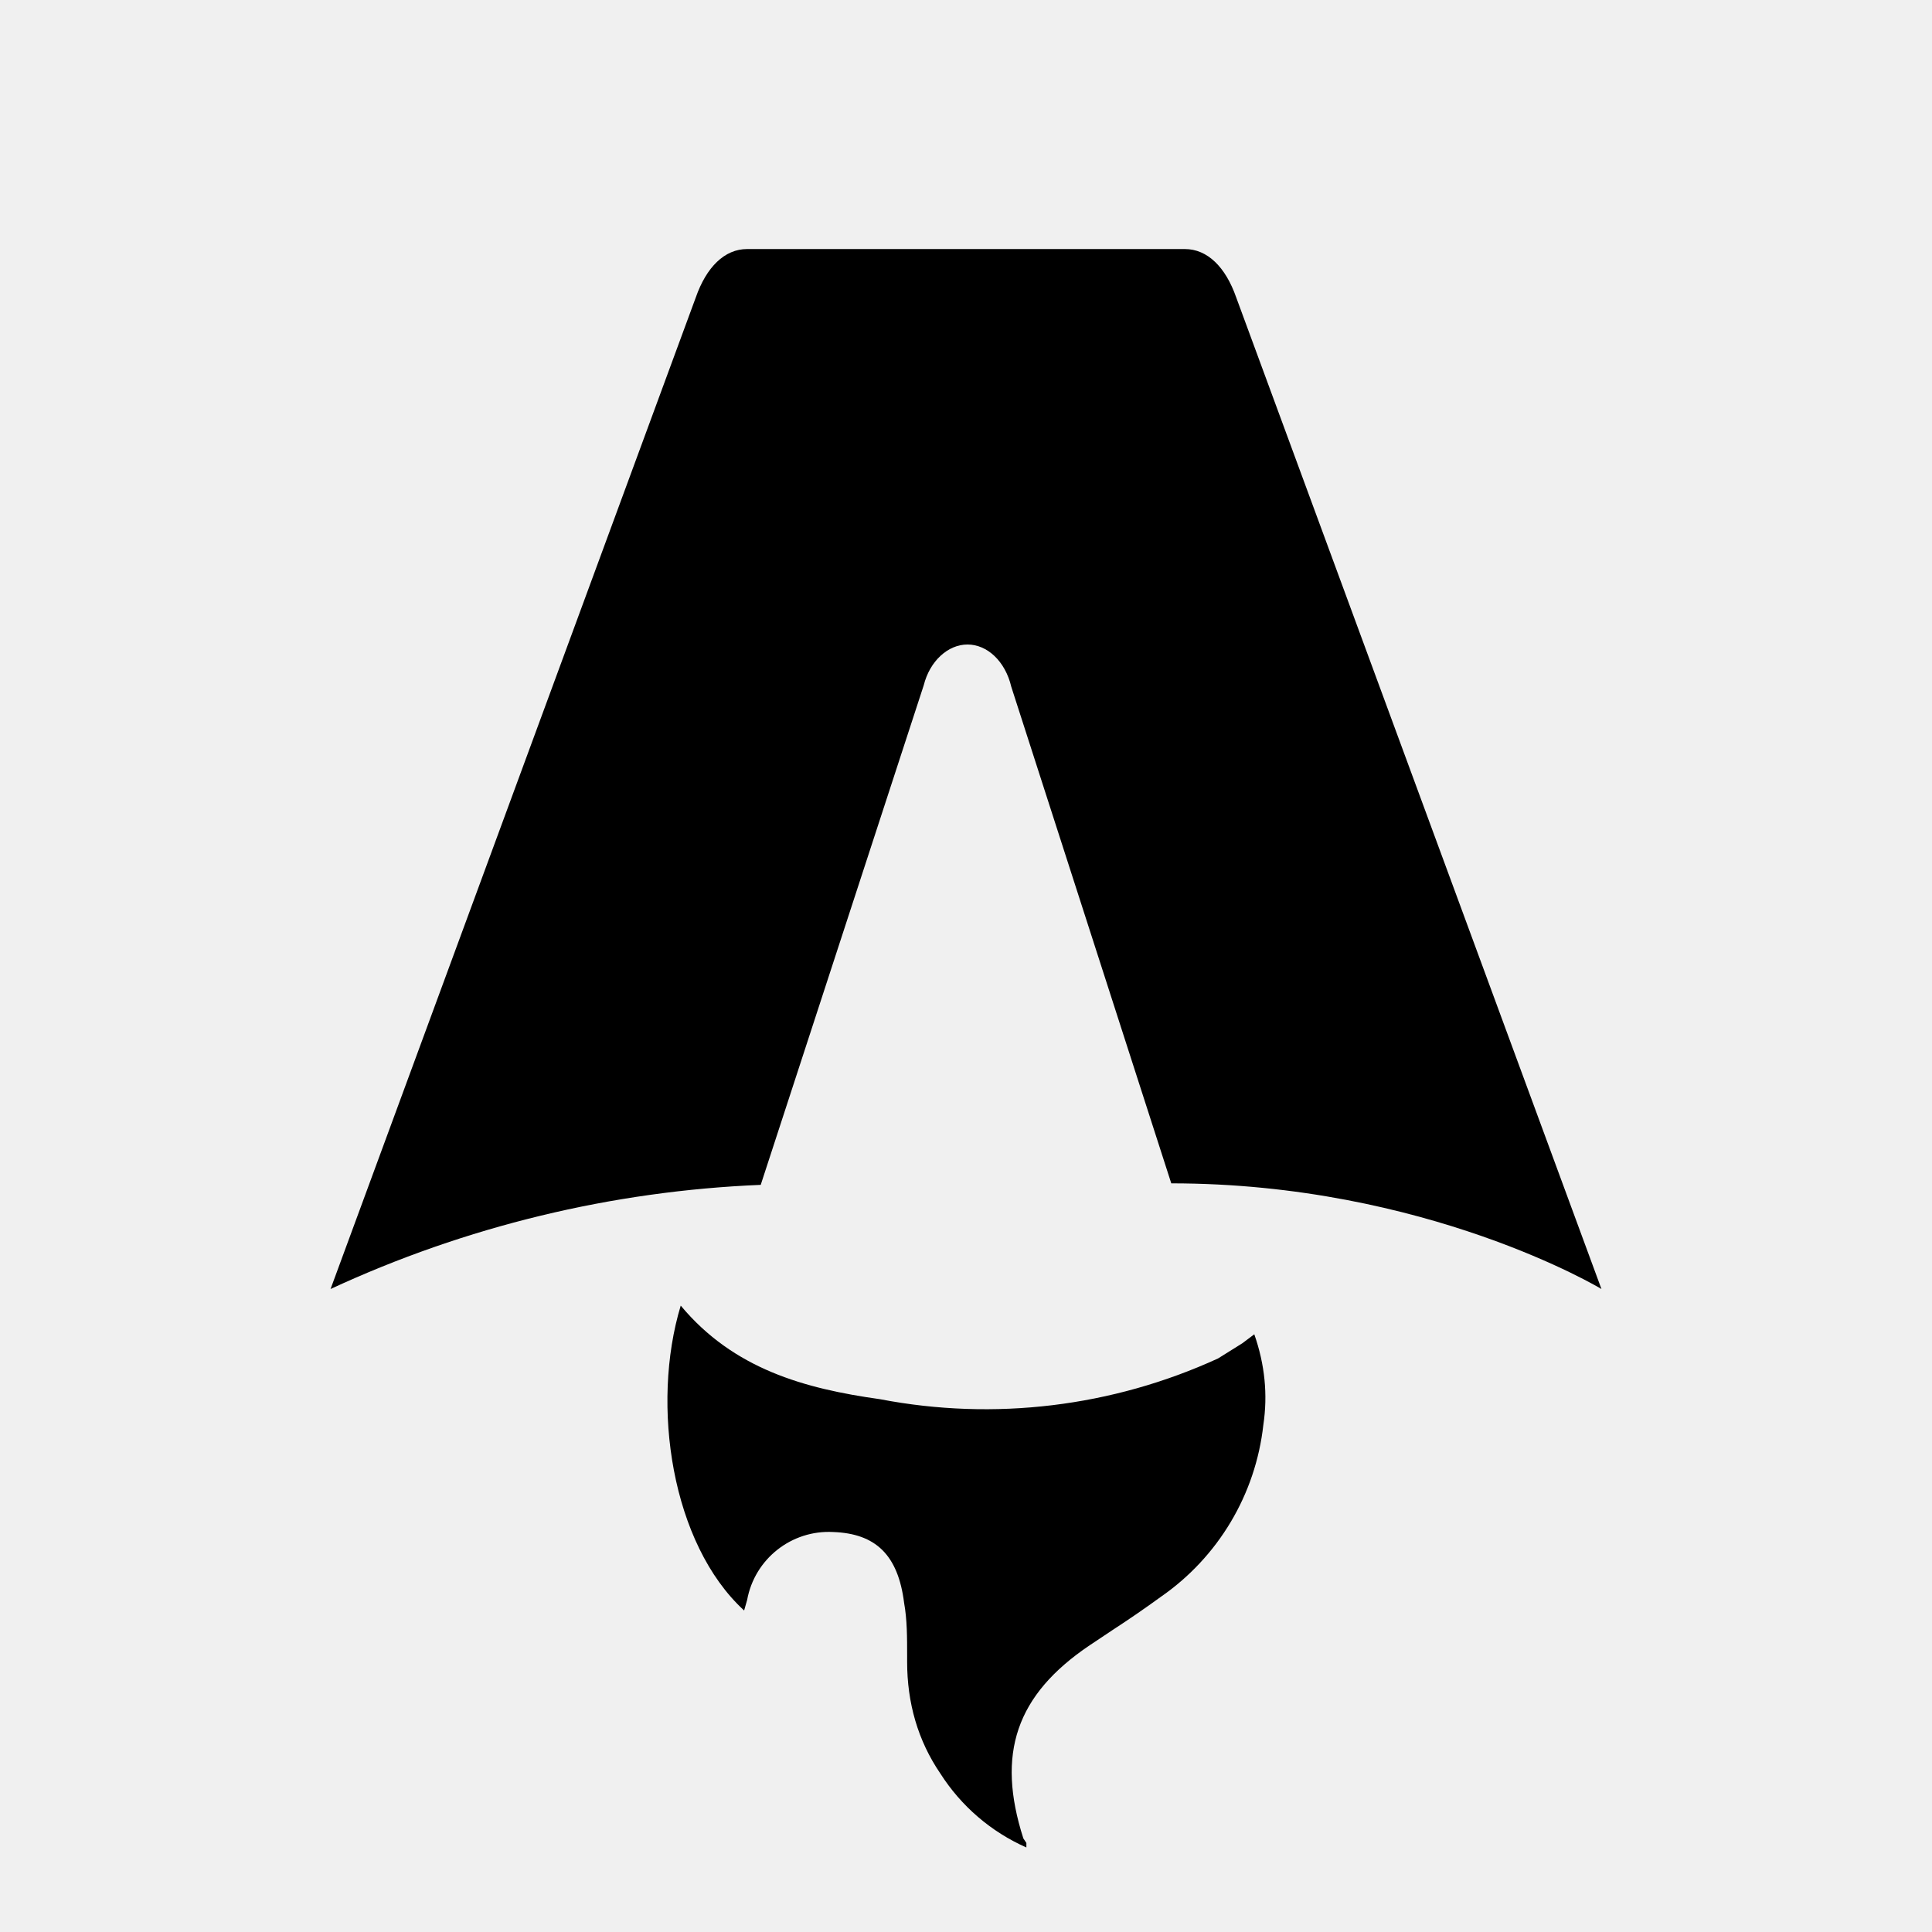
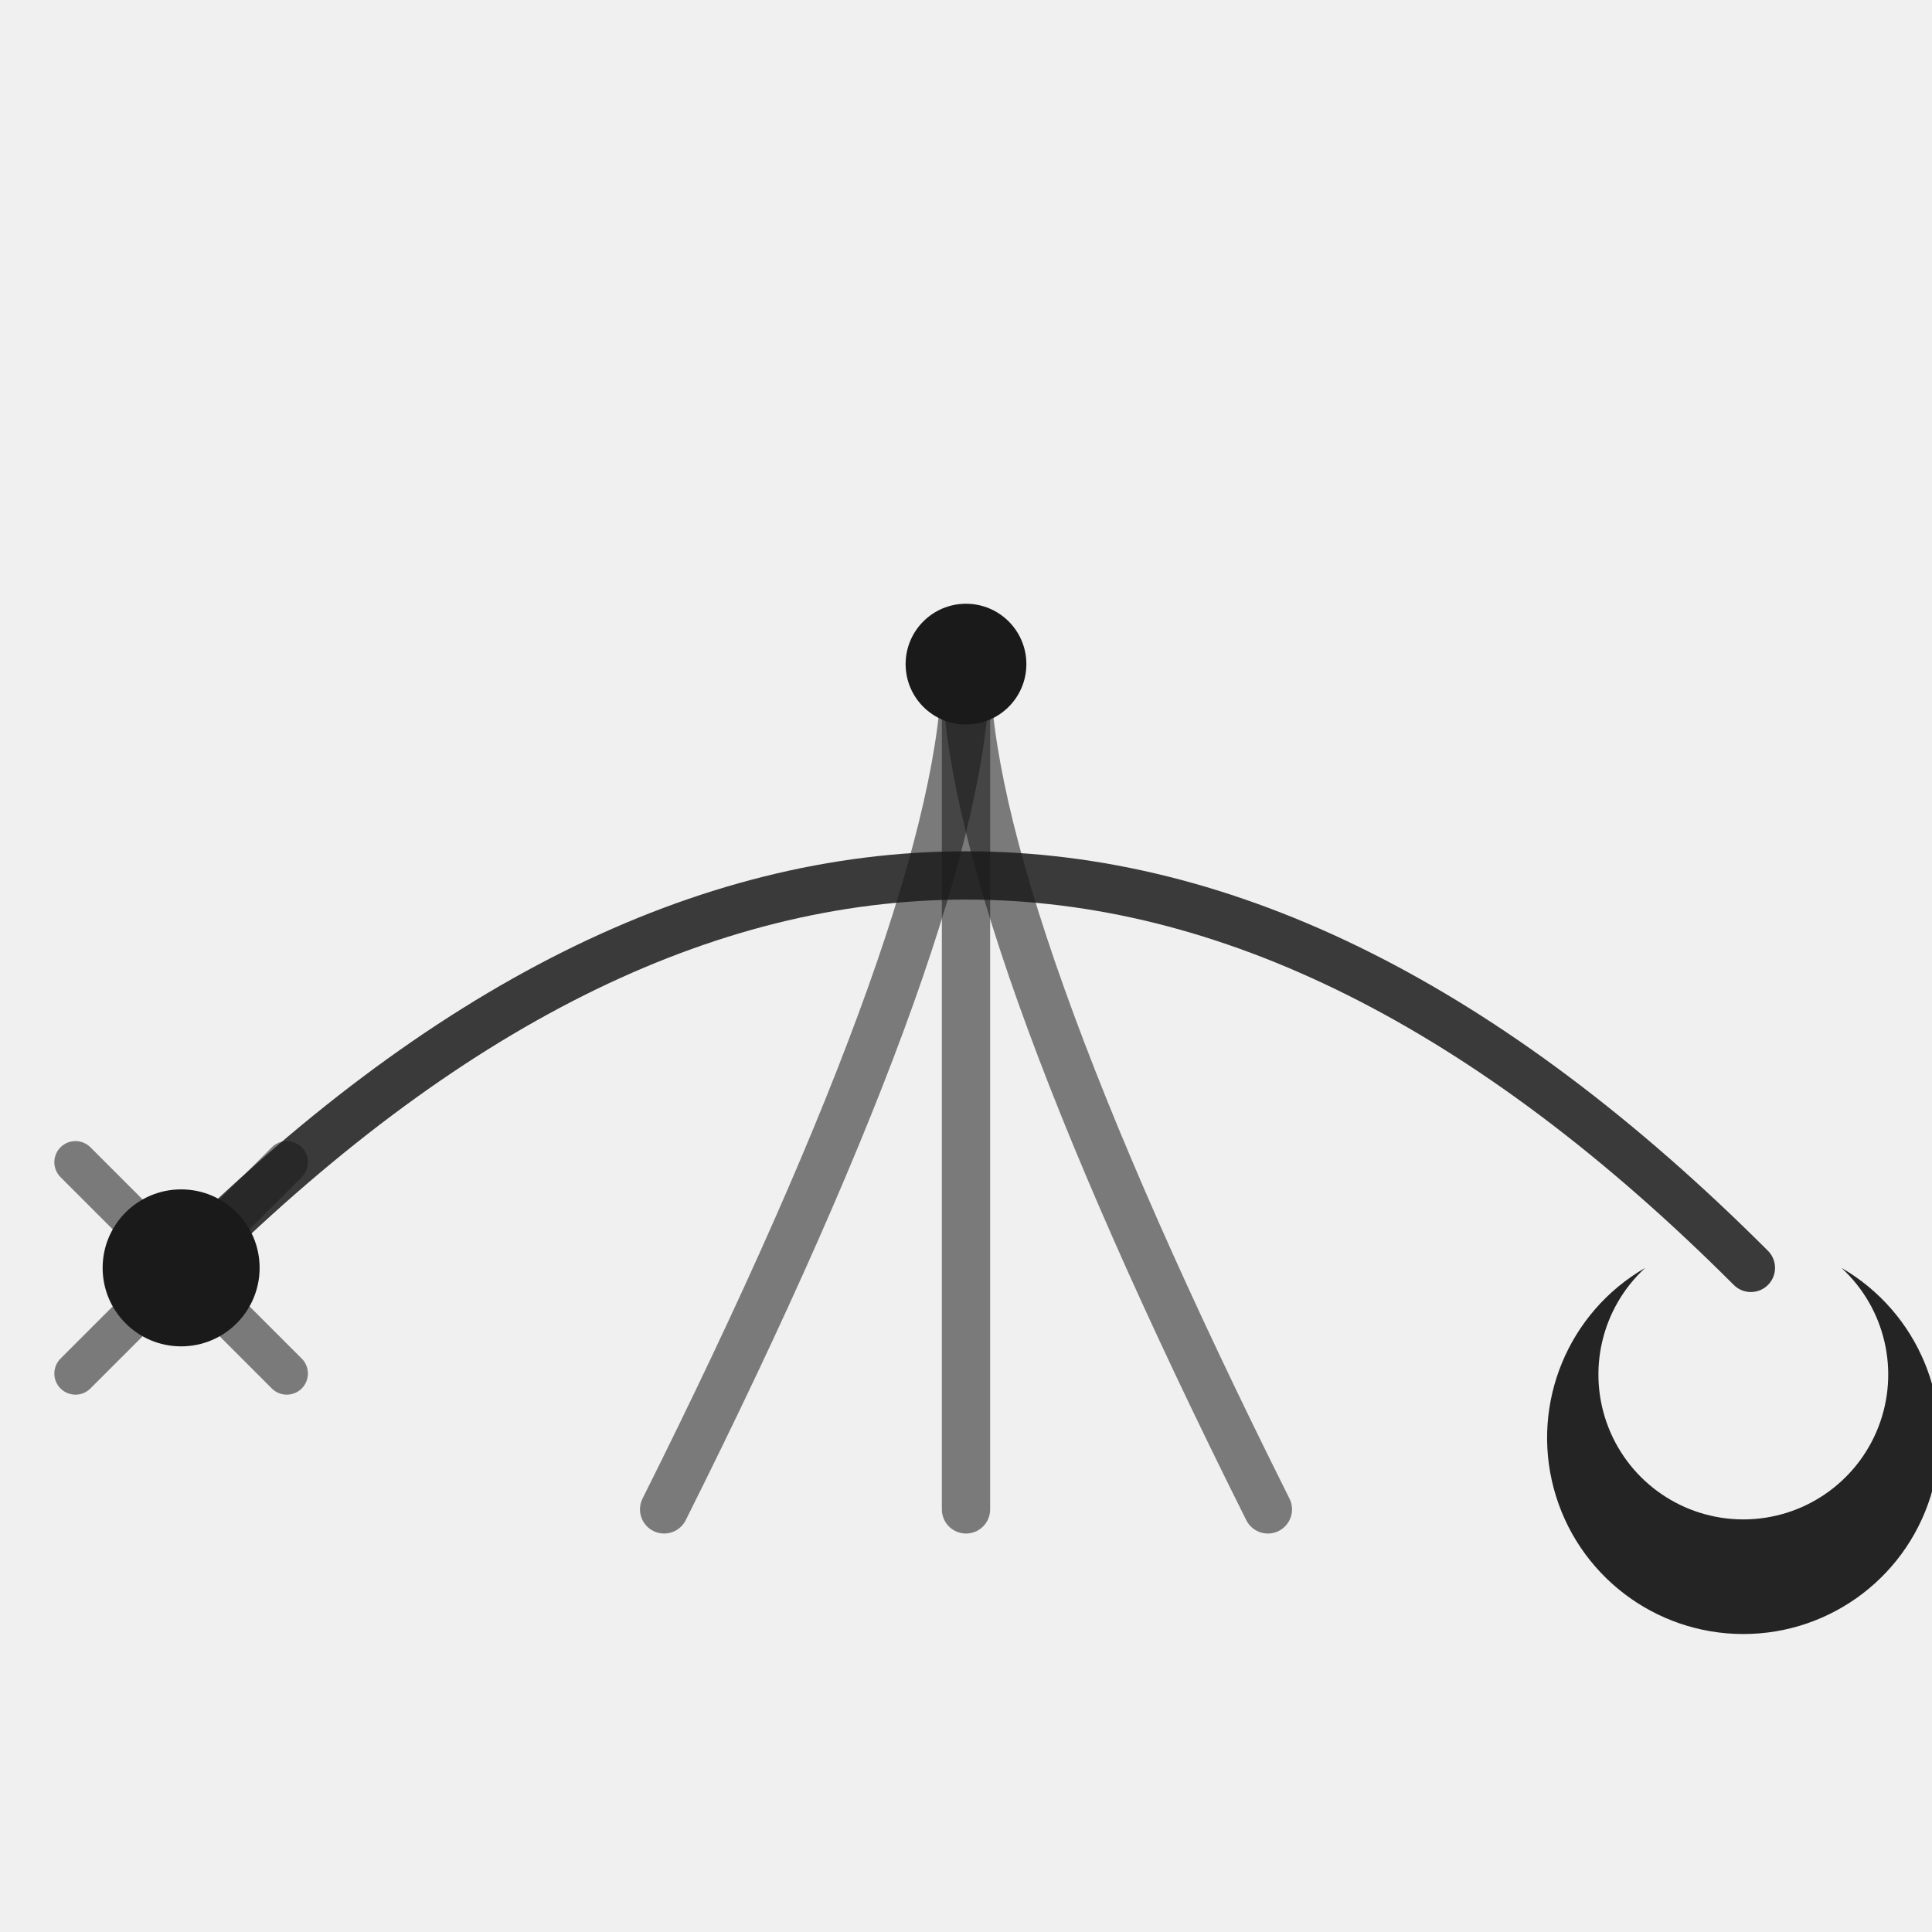
- <svg xmlns="http://www.w3.org/2000/svg" fill="none" viewBox="0 0 128 128">
-   <path d="M50.4 78.5a75.1 75.1 0 0 0-28.5 6.9l24.2-65.7c.7-2 1.9-3.2 3.4-3.2h29c1.5 0 2.7 1.2 3.4 3.2l24.2 65.7s-11.6-7-28.5-7L67 45.5c-.4-1.7-1.6-2.8-2.9-2.8-1.3 0-2.5 1.1-2.9 2.7L50.4 78.5Zm-1.1 28.2Zm-4.2-20.2c-2 6.6-.6 15.8 4.2 20.2a17.5 17.5 0 0 1 .2-.7 5.5 5.5 0 0 1 5.7-4.5c2.8.1 4.3 1.5 4.7 4.7.2 1.1.2 2.3.2 3.5v.4c0 2.7.7 5.2 2.2 7.4a13 13 0 0 0 5.7 4.9v-.3l-.2-.3c-1.8-5.6-.5-9.5 4.4-12.8l1.5-1a73 73 0 0 0 3.2-2.2 16 16 0 0 0 6.8-11.4c.3-2 .1-4-.6-6l-.8.6-1.6 1a37 37 0 0 1-22.4 2.7c-5-.7-9.7-2-13.2-6.2Z" />
+ <svg xmlns="http://www.w3.org/2000/svg" viewBox="0 0 64 64" fill="none" stroke="currentColor" stroke-width="1.6" stroke-linecap="round" stroke-linejoin="round">
  <style>
-         path { fill: #000; }
-         @media (prefers-color-scheme: dark) {
-             path { fill: #FFF; }
-         }
-     </style>
+     :root { color: #1a1a1a; }
+     @media (prefers-color-scheme: dark) {
+       :root { color: #f5e9c8; }
+     }
+   </style>
+   <path d="M6 42 Q32 16 58 42" opacity="0.85" />
+   <path d="M22 50 Q32 30 32 22" opacity="0.55" />
+   <path d="M32 50 L32 22" opacity="0.55" />
+   <path d="M42 50 Q32 30 32 22" opacity="0.55" />
+   <circle cx="6" cy="42" r="2.6" fill="currentColor" stroke="none" />
+   <path d="M2.5 38.5 L9.5 45.5 M9.5 38.5 L2.5 45.5" opacity="0.55" stroke-width="1.4" />
+   <path d="M61 42 A6.5 6.5 0 1 1 54.5 42 A4.8 4.8 0 1 0 61 42 Z" fill="currentColor" stroke="none" opacity="0.95" />
+   <circle cx="32" cy="22" r="2" fill="currentColor" stroke="none" />
</svg>
